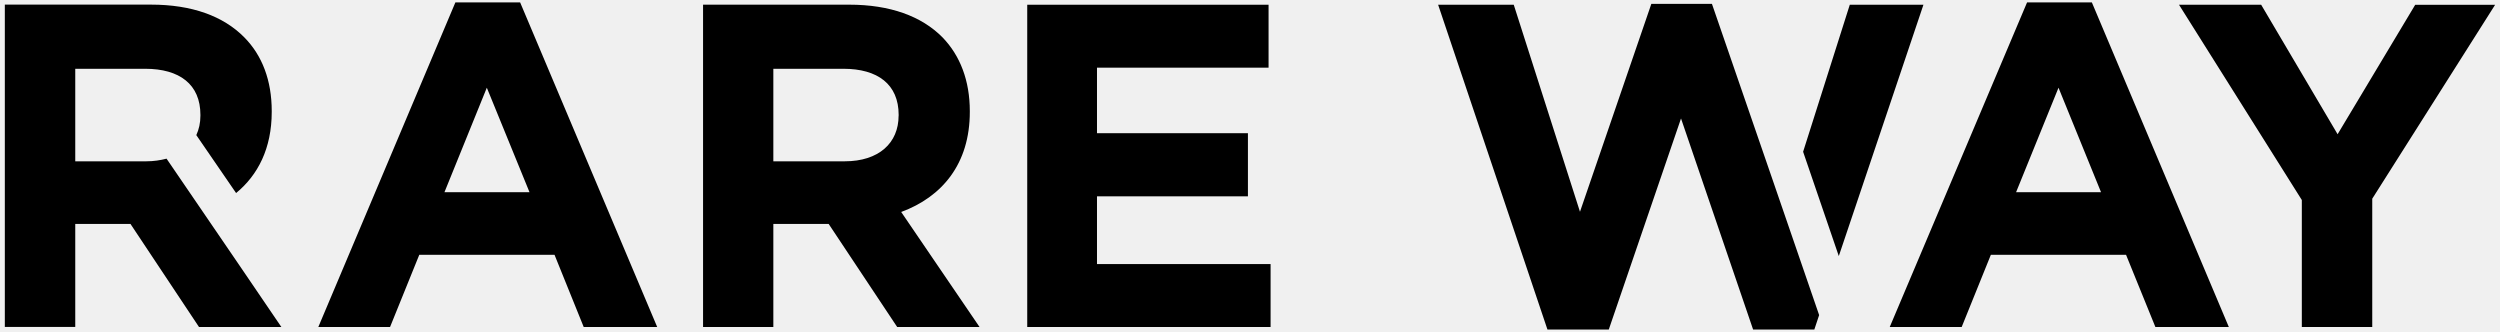
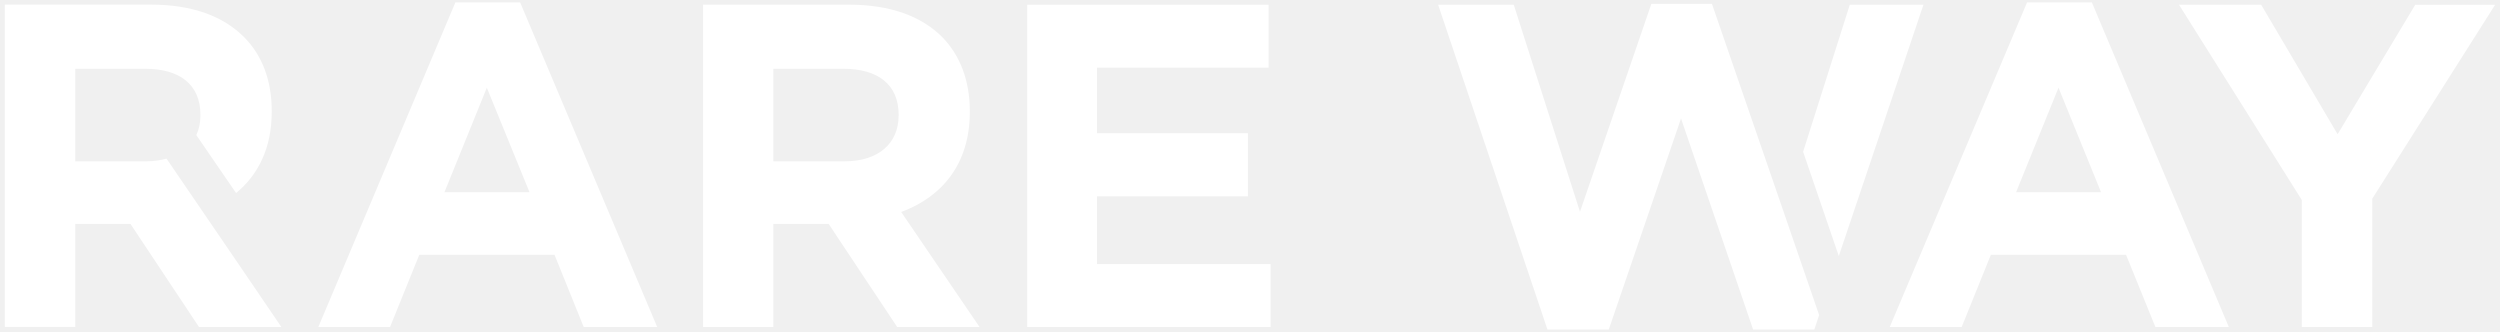
<svg xmlns="http://www.w3.org/2000/svg" width="482" height="64" viewBox="0 0 482 64" fill="none">
-   <path d="M87.8 0.46L61.37 63.05H75.2L80.84 49.12H106.91L112.54 63.05H126.71L100.28 0.46H87.8ZM85.69 37.06L93.86 16.91L102.09 37.06H85.69ZM186.98 21.58V21.42C186.98 15.56 185.12 10.71 181.71 7.2C177.66 3.1 171.56 0.9 163.74 0.9H135.55V63.04H149.1V43.18H159.58H159.77L172.98 63.05H188.86L173.75 40.87C181.62 37.96 186.98 31.62 186.98 21.58ZM173.25 22.31C173.25 27.55 169.46 31.1 162.86 31.1H149.1V13.26H162.62C169.21 13.26 173.26 16.25 173.26 22.14V22.31H173.25ZM211.5 37.85H240.6V25.68H211.5V13.05H244.58V0.91H198.05V63.05H244.97V50.91H211.5V37.85ZM465.66 0.91L450.69 25.88L435.95 0.91H420.11L443.79 38.56V63.05H457.37V38.31L481.06 0.92H465.66V0.91ZM390.82 0.46L364.34 63.05H378.21L383.84 49.12H409.9L415.56 63.05H429.72L403.31 0.46H390.82ZM388.7 37.06L396.88 16.91L405.08 37.06H388.7ZM32.11 30.59C30.95 30.89 29.65 31.1 28.21 31.1H14.51V13.26H28C34.6 13.26 38.64 16.25 38.64 22.14V22.31C38.64 23.71 38.36 24.93 37.85 26.05L45.52 37.22C49.74 33.75 52.39 28.59 52.39 21.57V21.41C52.39 15.55 50.57 10.7 47.09 7.19C43.04 3.09 36.98 0.89 29.11 0.89H0.93V63.03H14.51V43.18H24.96H25.16L38.37 63.05H54.25L46.16 51.16L32.11 30.59ZM356.64 0.91L347.64 29.26L354.52 49.37L370.84 0.91H356.64ZM330.06 0.74H318.38L304.62 40.83L291.85 0.91H277.27L298.35 63.54H310.17L324.1 22.84L338 63.54H349.8L350.73 60.75L341.68 34.44L330.06 0.74Z" fill="currentColor" />
+   <path d="M87.8 0.46L61.37 63.05H75.2L80.84 49.12H106.91L112.54 63.05H126.71L100.28 0.46H87.8ZM85.69 37.06L93.86 16.91L102.09 37.06H85.69ZM186.98 21.58V21.42C186.98 15.56 185.12 10.71 181.71 7.2C177.66 3.1 171.56 0.9 163.74 0.9H135.55V63.04H149.1V43.18H159.58H159.77L172.98 63.05H188.86L173.75 40.87C181.62 37.96 186.98 31.62 186.98 21.58ZM173.25 22.31C173.25 27.55 169.46 31.1 162.86 31.1H149.1V13.26H162.62C169.21 13.26 173.26 16.25 173.26 22.14V22.31H173.25ZM211.5 37.85H240.6V25.68H211.5V13.05H244.58V0.91H198.05V63.05H244.97V50.91H211.5V37.85ZM465.66 0.91L450.69 25.88L435.95 0.91H420.11L443.79 38.56V63.05H457.37V38.31L481.06 0.92H465.66V0.91ZM390.82 0.46L364.34 63.05H378.21L383.84 49.12H409.9L415.56 63.05H429.72L403.31 0.46H390.82ZM388.7 37.06L396.88 16.91L405.08 37.06H388.7ZM32.11 30.59C30.95 30.89 29.65 31.1 28.21 31.1H14.51V13.26H28C34.6 13.26 38.64 16.25 38.64 22.14V22.31C38.64 23.71 38.36 24.93 37.85 26.05L45.52 37.22C49.74 33.75 52.39 28.59 52.39 21.57V21.41C52.39 15.55 50.57 10.7 47.09 7.19C43.04 3.09 36.98 0.89 29.11 0.89H0.93V63.03H14.51V43.18H24.96H25.16L38.37 63.05H54.25L46.16 51.16L32.11 30.59ZM356.64 0.91L347.64 29.26L354.52 49.37L370.84 0.91H356.64ZM330.06 0.74H318.38L304.62 40.83L291.85 0.91H277.27L298.35 63.54H310.17L324.1 22.84L338 63.54H349.8L350.73 60.75L341.68 34.44L330.06 0.74Z" fill="white" />
</svg>
